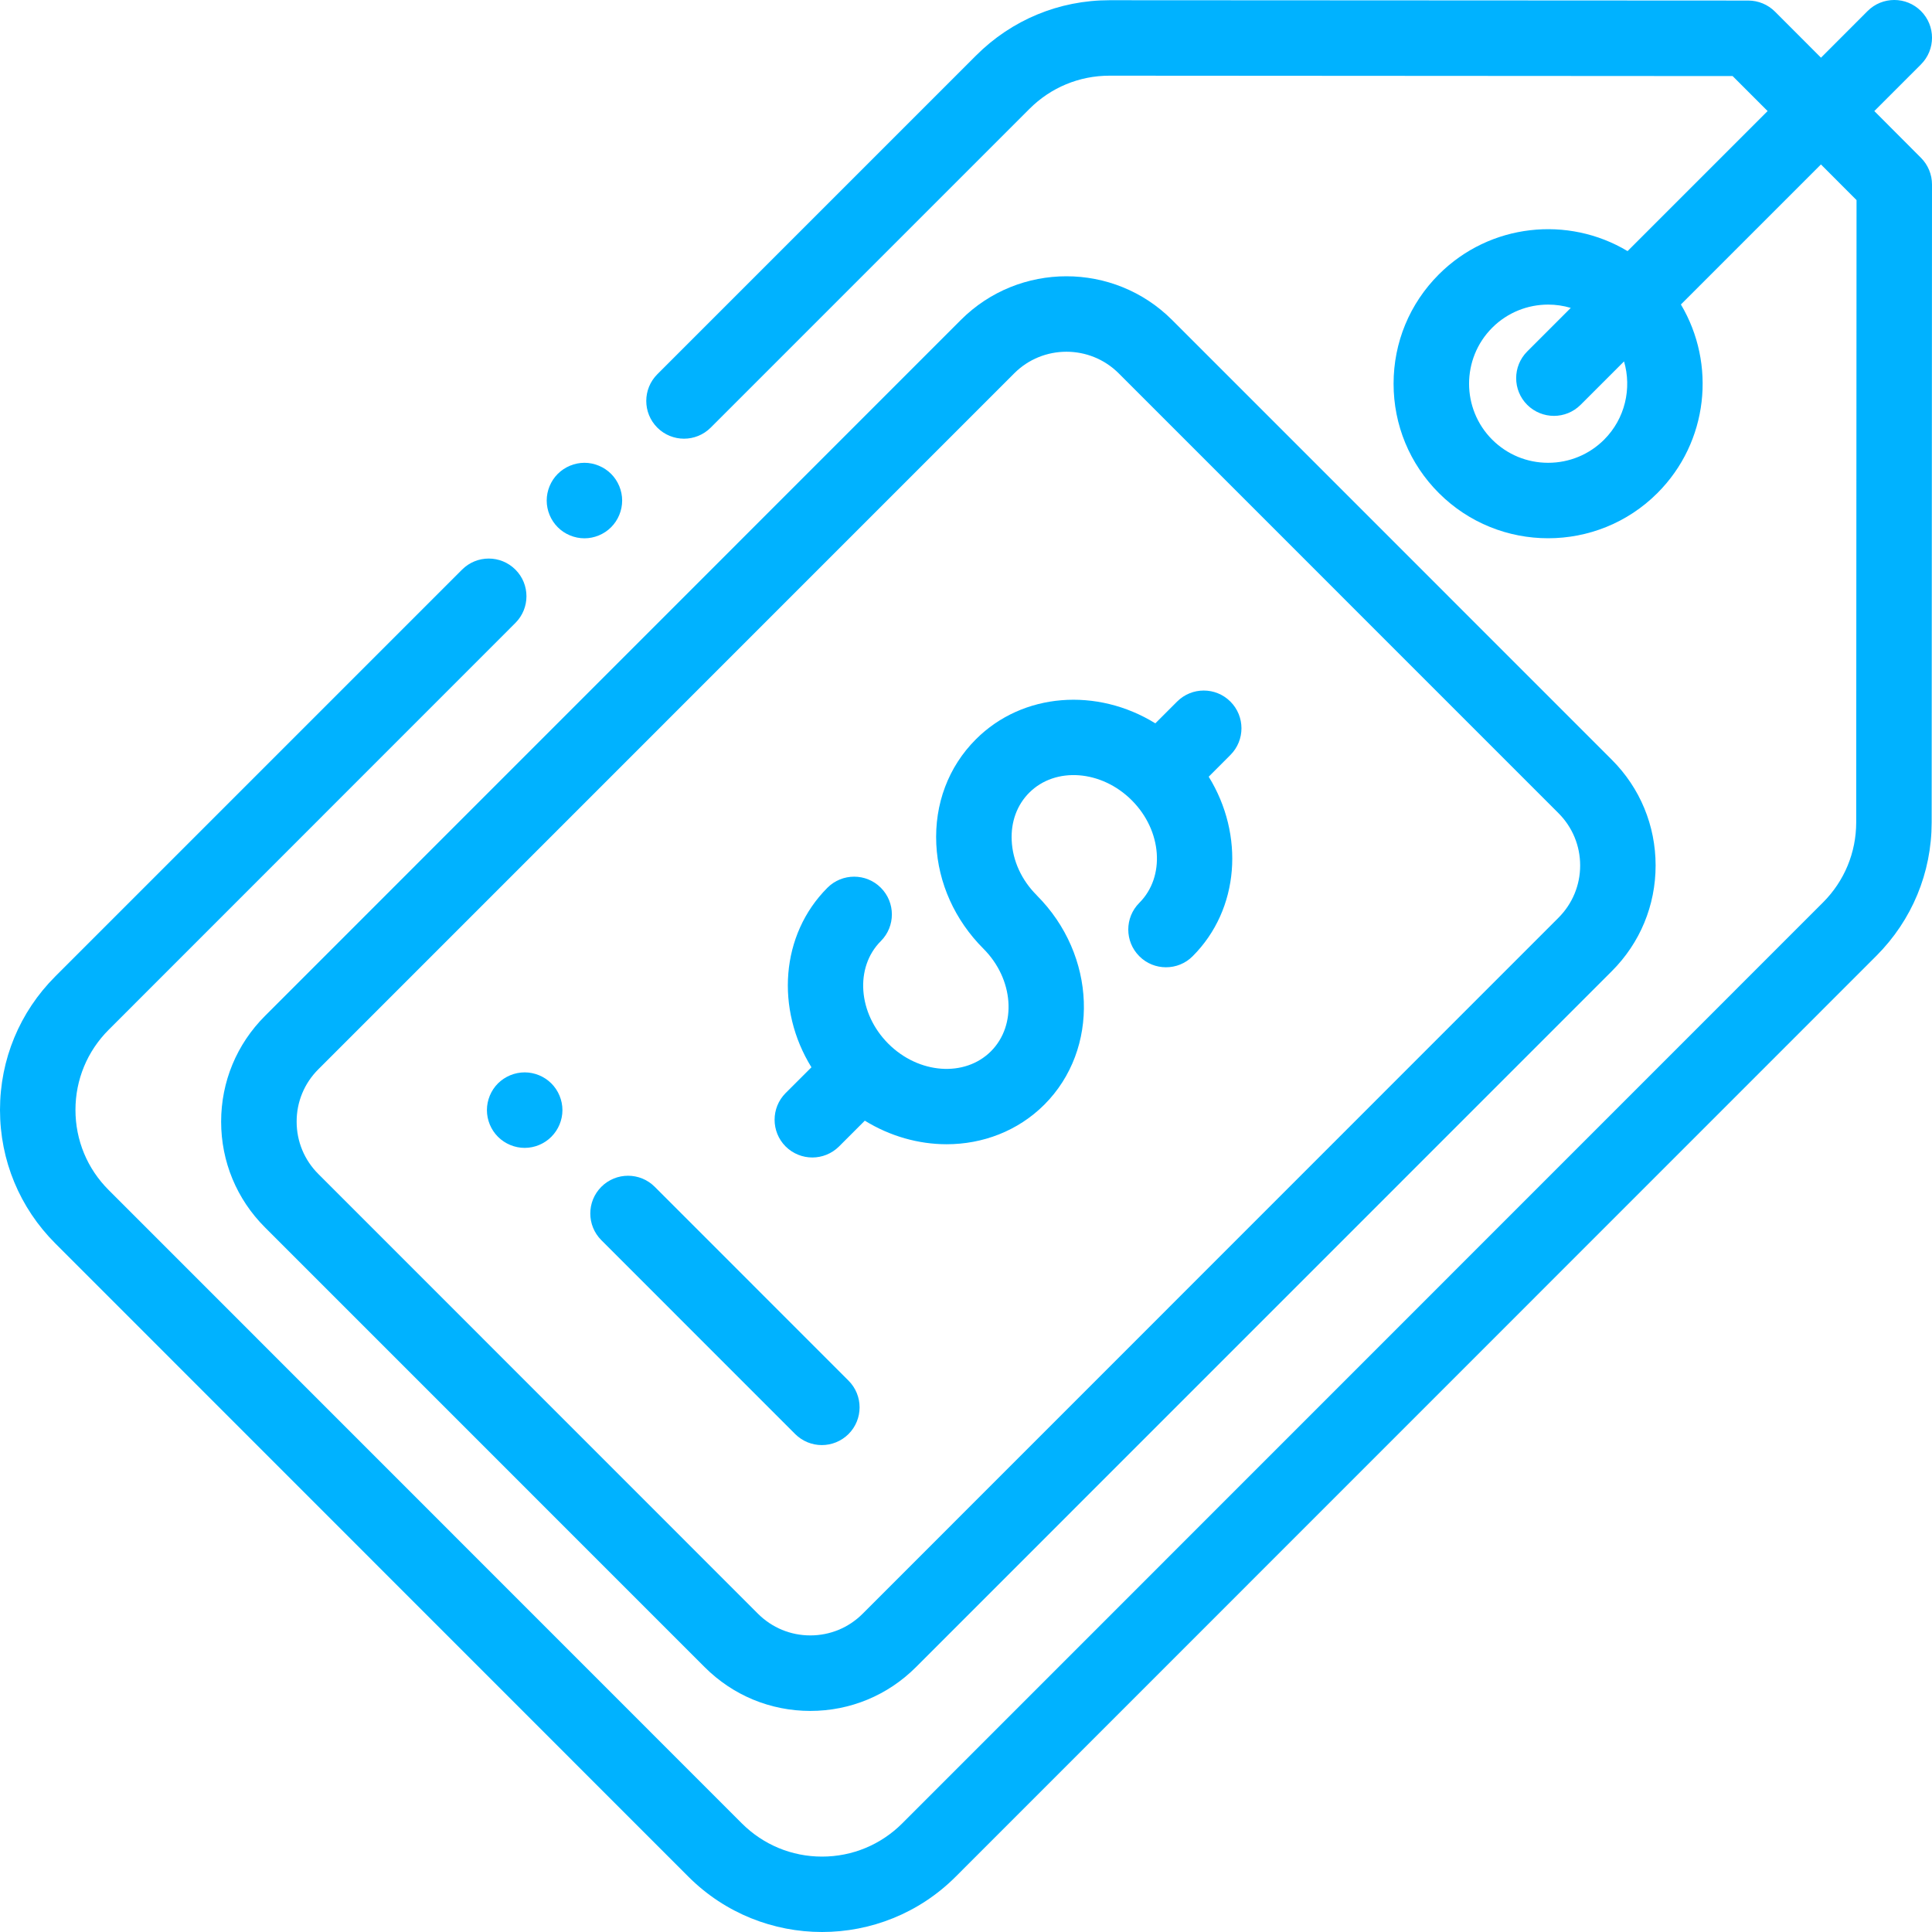
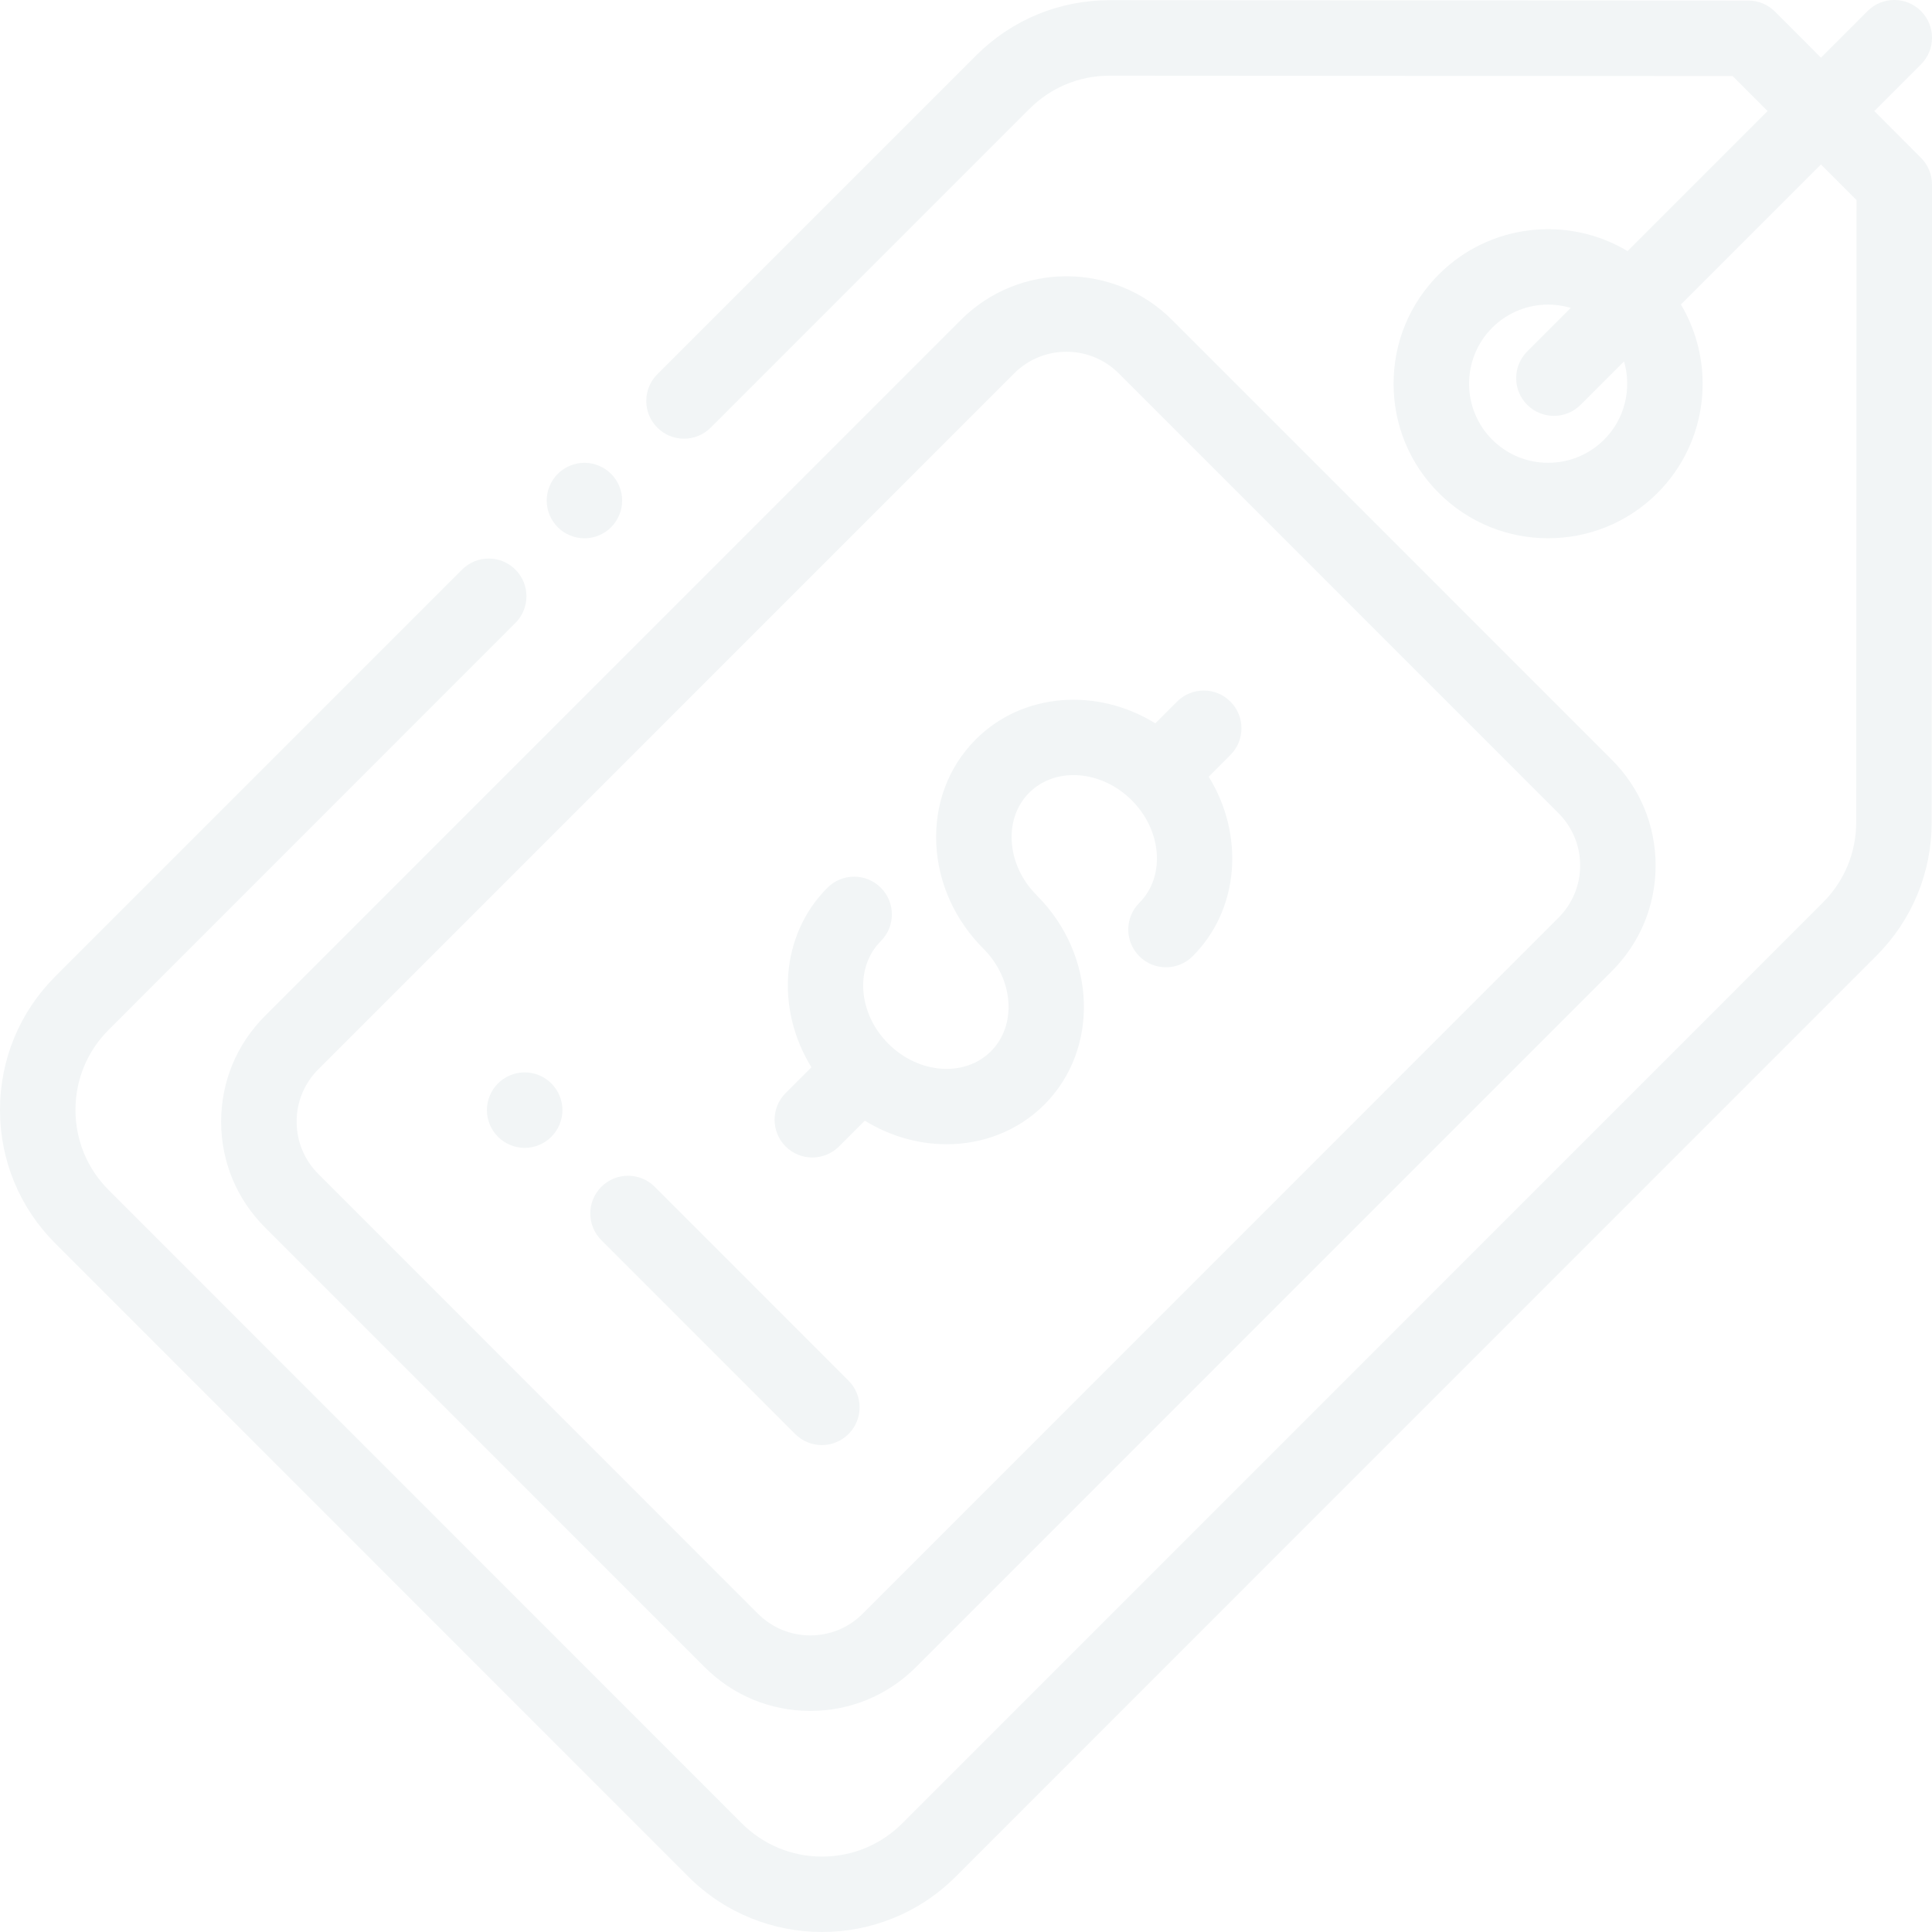
- <svg xmlns="http://www.w3.org/2000/svg" width="35" height="35" viewBox="0 0 35 35" fill="none">
-   <path d="M11.071 8.585C10.944 8.458 10.767 8.384 10.588 8.384C10.408 8.384 10.231 8.458 10.104 8.585C9.977 8.712 9.904 8.888 9.904 9.068C9.904 9.248 9.977 9.424 10.104 9.551C10.231 9.679 10.408 9.752 10.588 9.752C10.767 9.752 10.944 9.679 11.071 9.551C11.198 9.424 11.271 9.248 11.271 9.068C11.271 8.888 11.198 8.712 11.071 8.585Z" fill="#00B2FF" />
-   <path d="M34.8 2.859L33.955 2.012L34.8 1.167C35.067 0.9 35.067 0.467 34.8 0.2C34.533 -0.067 34.1 -0.067 33.833 0.2L32.989 1.045L32.156 0.211C32.028 0.083 31.854 0.01 31.672 0.01L20.102 0.004C20.102 0.004 20.101 0.004 20.1 0.004C19.187 0.004 18.328 0.36 17.682 1.006L11.908 6.78C11.641 7.047 11.641 7.48 11.908 7.747C12.175 8.014 12.608 8.014 12.875 7.747L18.649 1.973C19.036 1.585 19.552 1.371 20.1 1.371C20.101 1.371 20.101 1.371 20.102 1.371L31.388 1.378L32.022 2.012L29.485 4.549C28.41 3.904 26.992 4.045 26.066 4.971C25.537 5.5 25.246 6.203 25.246 6.951C25.246 7.699 25.537 8.403 26.066 8.932C26.612 9.478 27.329 9.751 28.046 9.751C28.763 9.751 29.48 9.478 30.026 8.932C30.951 8.007 31.092 6.592 30.451 5.516L32.988 2.979L33.633 3.625L33.627 14.898C33.626 15.446 33.413 15.961 33.025 16.349L16.344 33.033C15.956 33.42 15.44 33.634 14.892 33.634C14.344 33.634 13.828 33.42 13.44 33.033L1.969 21.559C1.581 21.172 1.367 20.656 1.367 20.107C1.367 19.559 1.581 19.043 1.969 18.655L9.337 11.285C9.604 11.018 9.604 10.585 9.337 10.319C9.07 10.052 8.638 10.052 8.371 10.319L1.002 17.688C0.356 18.334 0 19.194 0 20.107C0 21.021 0.356 21.88 1.002 22.526L12.473 34C13.14 34.666 14.016 35 14.892 35C15.768 35 16.644 34.666 17.311 34L33.992 17.316C34.637 16.67 34.993 15.812 34.994 14.899L35 3.342C35 3.161 34.928 2.987 34.8 2.859ZM29.06 7.965C28.789 8.235 28.429 8.384 28.046 8.384C27.663 8.384 27.304 8.235 27.033 7.965C26.474 7.406 26.474 6.496 27.033 5.937C27.312 5.658 27.679 5.518 28.046 5.518C28.184 5.518 28.323 5.538 28.456 5.578L27.667 6.367C27.4 6.634 27.4 7.067 27.667 7.334C27.801 7.467 27.976 7.534 28.151 7.534C28.326 7.534 28.5 7.467 28.634 7.334L29.421 6.547C29.563 7.034 29.443 7.582 29.06 7.965Z" fill="#00B2FF" />
-   <path d="M29.2 13.764L21.234 5.797C20.178 4.741 18.461 4.741 17.406 5.797L4.799 18.406C4.288 18.917 4.006 19.597 4.006 20.32C4.006 21.043 4.288 21.723 4.799 22.234L12.766 30.202C13.277 30.713 13.957 30.995 14.68 30.995C15.402 30.995 16.082 30.713 16.593 30.202L29.2 17.593C29.712 17.081 29.993 16.402 29.993 15.679C29.993 14.956 29.712 14.276 29.2 13.764ZM28.233 16.626L15.627 29.235C15.374 29.488 15.037 29.627 14.68 29.627C14.322 29.627 13.986 29.488 13.732 29.235L5.766 21.267C5.513 21.014 5.374 20.678 5.374 20.32C5.373 19.962 5.513 19.625 5.766 19.372L18.373 6.764C18.634 6.502 18.977 6.372 19.32 6.372C19.663 6.372 20.006 6.503 20.267 6.764L28.233 14.731C28.486 14.984 28.626 15.321 28.626 15.679C28.626 16.036 28.486 16.373 28.233 16.626Z" fill="#00B2FF" />
-   <path d="M22.29 13.677C22.557 13.41 22.557 12.977 22.29 12.71C22.023 12.443 21.591 12.443 21.324 12.71L20.93 13.104C19.879 12.454 18.53 12.541 17.678 13.394C17.181 13.891 16.927 14.566 16.962 15.295C16.996 15.998 17.299 16.67 17.815 17.186C17.815 17.186 17.815 17.186 17.815 17.186C18.365 17.736 18.426 18.57 17.952 19.045C17.477 19.519 16.643 19.458 16.093 18.908C15.543 18.358 15.482 17.524 15.957 17.049C16.224 16.782 16.224 16.349 15.957 16.082C15.69 15.815 15.257 15.815 14.99 16.082C14.137 16.935 14.05 18.284 14.7 19.335L14.232 19.802C13.966 20.069 13.966 20.502 14.232 20.769C14.366 20.902 14.541 20.969 14.716 20.969C14.891 20.969 15.066 20.902 15.2 20.769L15.667 20.302C16.126 20.585 16.642 20.729 17.149 20.729C17.801 20.729 18.439 20.491 18.919 20.012C19.926 19.004 19.865 17.303 18.782 16.22C18.782 16.22 18.782 16.22 18.782 16.219C18.506 15.944 18.345 15.592 18.328 15.229C18.311 14.89 18.424 14.582 18.645 14.361C19.119 13.886 19.953 13.948 20.503 14.498C20.503 14.498 20.503 14.498 20.503 14.498C20.503 14.498 20.503 14.498 20.503 14.498C21.053 15.048 21.114 15.882 20.64 16.356C20.373 16.623 20.373 17.056 20.64 17.323C20.773 17.457 20.948 17.523 21.123 17.523C21.298 17.523 21.473 17.457 21.606 17.323C22.459 16.471 22.546 15.122 21.897 14.071L22.29 13.677Z" fill="#00B2FF" />
-   <path d="M15.372 25.012L11.861 21.5C11.594 21.233 11.161 21.233 10.894 21.5C10.627 21.767 10.627 22.2 10.894 22.467L14.405 25.979C14.539 26.112 14.713 26.179 14.888 26.179C15.063 26.179 15.238 26.112 15.372 25.979C15.639 25.712 15.639 25.279 15.372 25.012Z" fill="#00B2FF" />
-   <path d="M9.988 19.627C9.861 19.5 9.685 19.427 9.505 19.427C9.325 19.427 9.149 19.5 9.021 19.627C8.894 19.754 8.821 19.93 8.821 20.111C8.821 20.291 8.894 20.467 9.021 20.594C9.149 20.722 9.325 20.795 9.505 20.795C9.685 20.795 9.861 20.722 9.988 20.594C10.116 20.466 10.189 20.291 10.189 20.111C10.189 19.93 10.116 19.755 9.988 19.627Z" fill="#00B2FF" />
+ <svg xmlns="http://www.w3.org/2000/svg" width="35" height="35" viewBox="0 0 35 35" fill="#f2f5f6">
+   <path d="M11.071 8.585C10.944 8.458 10.767 8.384 10.588 8.384C10.408 8.384 10.231 8.458 10.104 8.585C9.977 8.712 9.904 8.888 9.904 9.068C9.904 9.248 9.977 9.424 10.104 9.551C10.231 9.679 10.408 9.752 10.588 9.752C10.767 9.752 10.944 9.679 11.071 9.551C11.198 9.424 11.271 9.248 11.271 9.068C11.271 8.888 11.198 8.712 11.071 8.585Z" />
+   <path d="M34.8 2.859L33.955 2.012L34.8 1.167C35.067 0.9 35.067 0.467 34.8 0.2C34.533 -0.067 34.1 -0.067 33.833 0.2L32.989 1.045L32.156 0.211C32.028 0.083 31.854 0.01 31.672 0.01L20.102 0.004C20.102 0.004 20.101 0.004 20.1 0.004C19.187 0.004 18.328 0.36 17.682 1.006L11.908 6.78C11.641 7.047 11.641 7.48 11.908 7.747C12.175 8.014 12.608 8.014 12.875 7.747L18.649 1.973C19.036 1.585 19.552 1.371 20.1 1.371C20.101 1.371 20.101 1.371 20.102 1.371L31.388 1.378L32.022 2.012L29.485 4.549C28.41 3.904 26.992 4.045 26.066 4.971C25.537 5.5 25.246 6.203 25.246 6.951C25.246 7.699 25.537 8.403 26.066 8.932C26.612 9.478 27.329 9.751 28.046 9.751C28.763 9.751 29.48 9.478 30.026 8.932C30.951 8.007 31.092 6.592 30.451 5.516L32.988 2.979L33.633 3.625L33.627 14.898C33.626 15.446 33.413 15.961 33.025 16.349L16.344 33.033C15.956 33.42 15.44 33.634 14.892 33.634C14.344 33.634 13.828 33.42 13.44 33.033L1.969 21.559C1.581 21.172 1.367 20.656 1.367 20.107C1.367 19.559 1.581 19.043 1.969 18.655L9.337 11.285C9.604 11.018 9.604 10.585 9.337 10.319C9.07 10.052 8.638 10.052 8.371 10.319L1.002 17.688C0.356 18.334 0 19.194 0 20.107C0 21.021 0.356 21.88 1.002 22.526L12.473 34C13.14 34.666 14.016 35 14.892 35C15.768 35 16.644 34.666 17.311 34L33.992 17.316C34.637 16.67 34.993 15.812 34.994 14.899L35 3.342C35 3.161 34.928 2.987 34.8 2.859ZM29.06 7.965C28.789 8.235 28.429 8.384 28.046 8.384C27.663 8.384 27.304 8.235 27.033 7.965C26.474 7.406 26.474 6.496 27.033 5.937C27.312 5.658 27.679 5.518 28.046 5.518C28.184 5.518 28.323 5.538 28.456 5.578L27.667 6.367C27.4 6.634 27.4 7.067 27.667 7.334C27.801 7.467 27.976 7.534 28.151 7.534C28.326 7.534 28.5 7.467 28.634 7.334L29.421 6.547C29.563 7.034 29.443 7.582 29.06 7.965Z" />
+   <path d="M29.2 13.764L21.234 5.797C20.178 4.741 18.461 4.741 17.406 5.797L4.799 18.406C4.288 18.917 4.006 19.597 4.006 20.32C4.006 21.043 4.288 21.723 4.799 22.234L12.766 30.202C13.277 30.713 13.957 30.995 14.68 30.995C15.402 30.995 16.082 30.713 16.593 30.202L29.2 17.593C29.712 17.081 29.993 16.402 29.993 15.679C29.993 14.956 29.712 14.276 29.2 13.764ZM28.233 16.626L15.627 29.235C15.374 29.488 15.037 29.627 14.68 29.627C14.322 29.627 13.986 29.488 13.732 29.235L5.766 21.267C5.513 21.014 5.374 20.678 5.374 20.32C5.373 19.962 5.513 19.625 5.766 19.372L18.373 6.764C18.634 6.502 18.977 6.372 19.32 6.372C19.663 6.372 20.006 6.503 20.267 6.764L28.233 14.731C28.486 14.984 28.626 15.321 28.626 15.679C28.626 16.036 28.486 16.373 28.233 16.626Z" />
+   <path d="M22.29 13.677C22.557 13.41 22.557 12.977 22.29 12.71C22.023 12.443 21.591 12.443 21.324 12.71L20.93 13.104C19.879 12.454 18.53 12.541 17.678 13.394C17.181 13.891 16.927 14.566 16.962 15.295C16.996 15.998 17.299 16.67 17.815 17.186C17.815 17.186 17.815 17.186 17.815 17.186C18.365 17.736 18.426 18.57 17.952 19.045C17.477 19.519 16.643 19.458 16.093 18.908C15.543 18.358 15.482 17.524 15.957 17.049C16.224 16.782 16.224 16.349 15.957 16.082C15.69 15.815 15.257 15.815 14.99 16.082C14.137 16.935 14.05 18.284 14.7 19.335L14.232 19.802C13.966 20.069 13.966 20.502 14.232 20.769C14.366 20.902 14.541 20.969 14.716 20.969C14.891 20.969 15.066 20.902 15.2 20.769L15.667 20.302C16.126 20.585 16.642 20.729 17.149 20.729C17.801 20.729 18.439 20.491 18.919 20.012C19.926 19.004 19.865 17.303 18.782 16.22C18.782 16.22 18.782 16.22 18.782 16.219C18.506 15.944 18.345 15.592 18.328 15.229C18.311 14.89 18.424 14.582 18.645 14.361C19.119 13.886 19.953 13.948 20.503 14.498C20.503 14.498 20.503 14.498 20.503 14.498C20.503 14.498 20.503 14.498 20.503 14.498C21.053 15.048 21.114 15.882 20.64 16.356C20.373 16.623 20.373 17.056 20.64 17.323C20.773 17.457 20.948 17.523 21.123 17.523C21.298 17.523 21.473 17.457 21.606 17.323C22.459 16.471 22.546 15.122 21.897 14.071L22.29 13.677Z" />
+   <path d="M15.372 25.012L11.861 21.5C11.594 21.233 11.161 21.233 10.894 21.5C10.627 21.767 10.627 22.2 10.894 22.467L14.405 25.979C14.539 26.112 14.713 26.179 14.888 26.179C15.063 26.179 15.238 26.112 15.372 25.979C15.639 25.712 15.639 25.279 15.372 25.012Z" />
+   <path d="M9.988 19.627C9.861 19.5 9.685 19.427 9.505 19.427C9.325 19.427 9.149 19.5 9.021 19.627C8.894 19.754 8.821 19.93 8.821 20.111C8.821 20.291 8.894 20.467 9.021 20.594C9.149 20.722 9.325 20.795 9.505 20.795C9.685 20.795 9.861 20.722 9.988 20.594C10.116 20.466 10.189 20.291 10.189 20.111C10.189 19.93 10.116 19.755 9.988 19.627Z" />
</svg>
